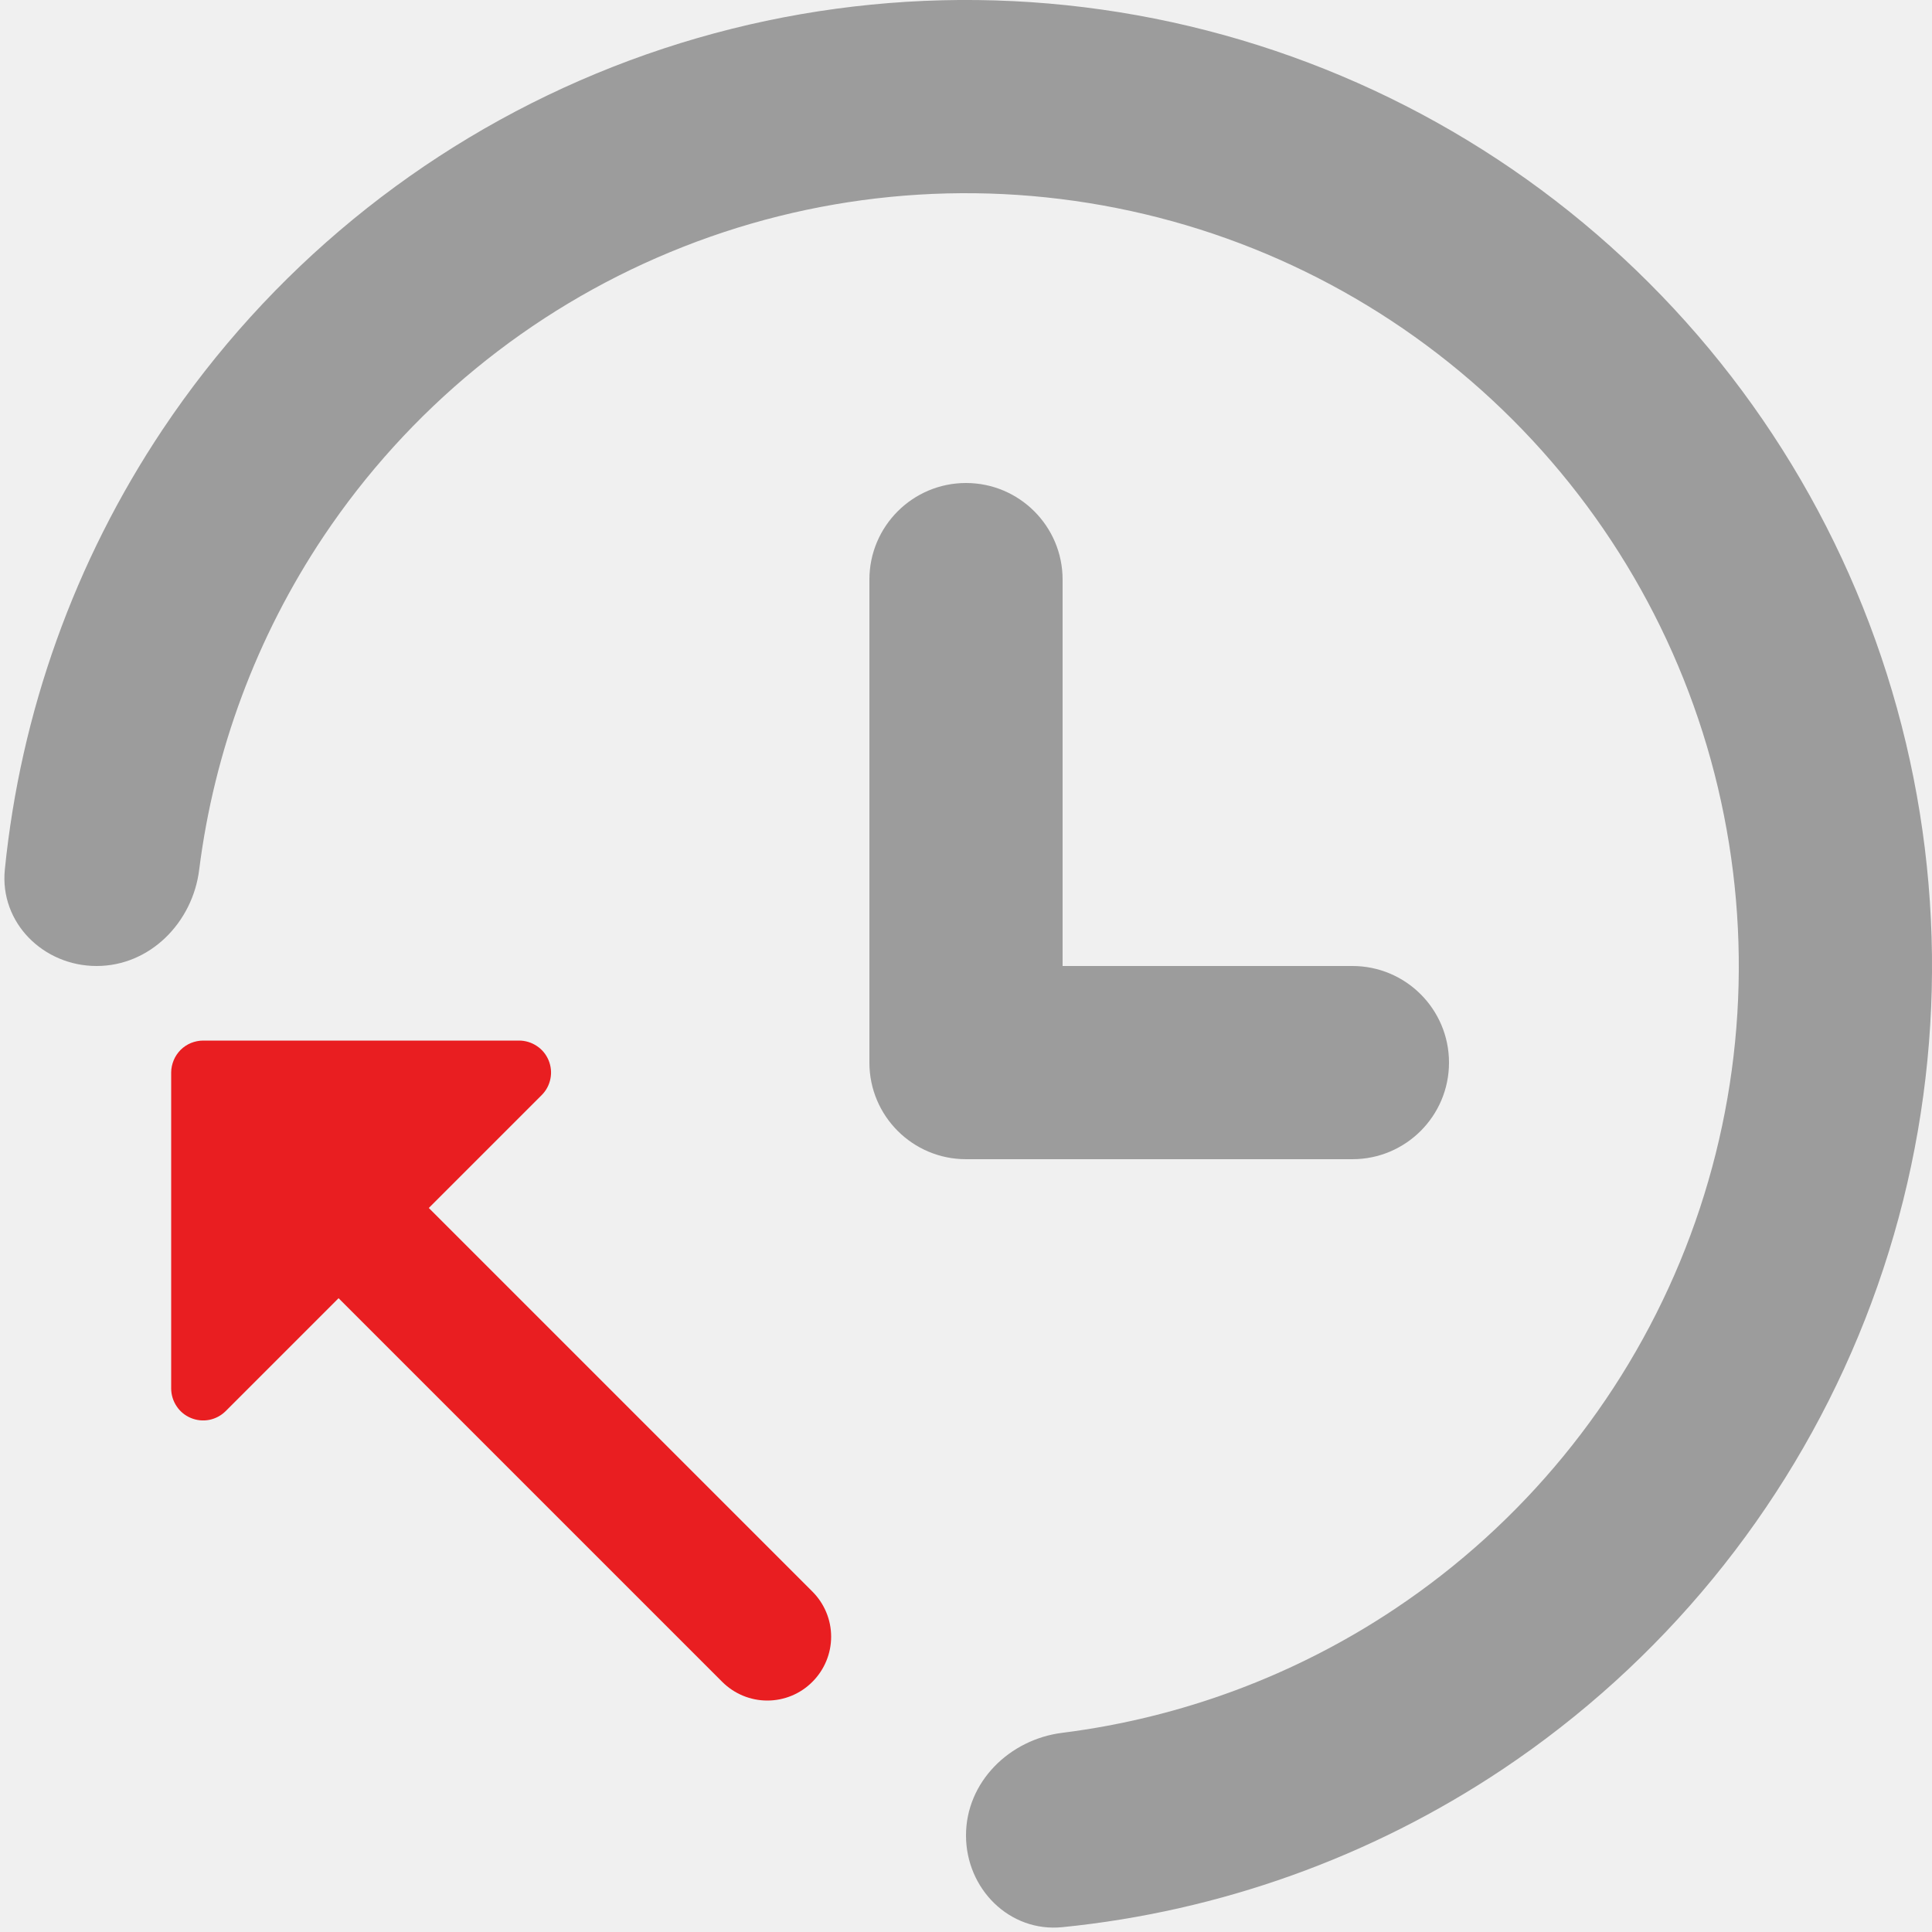
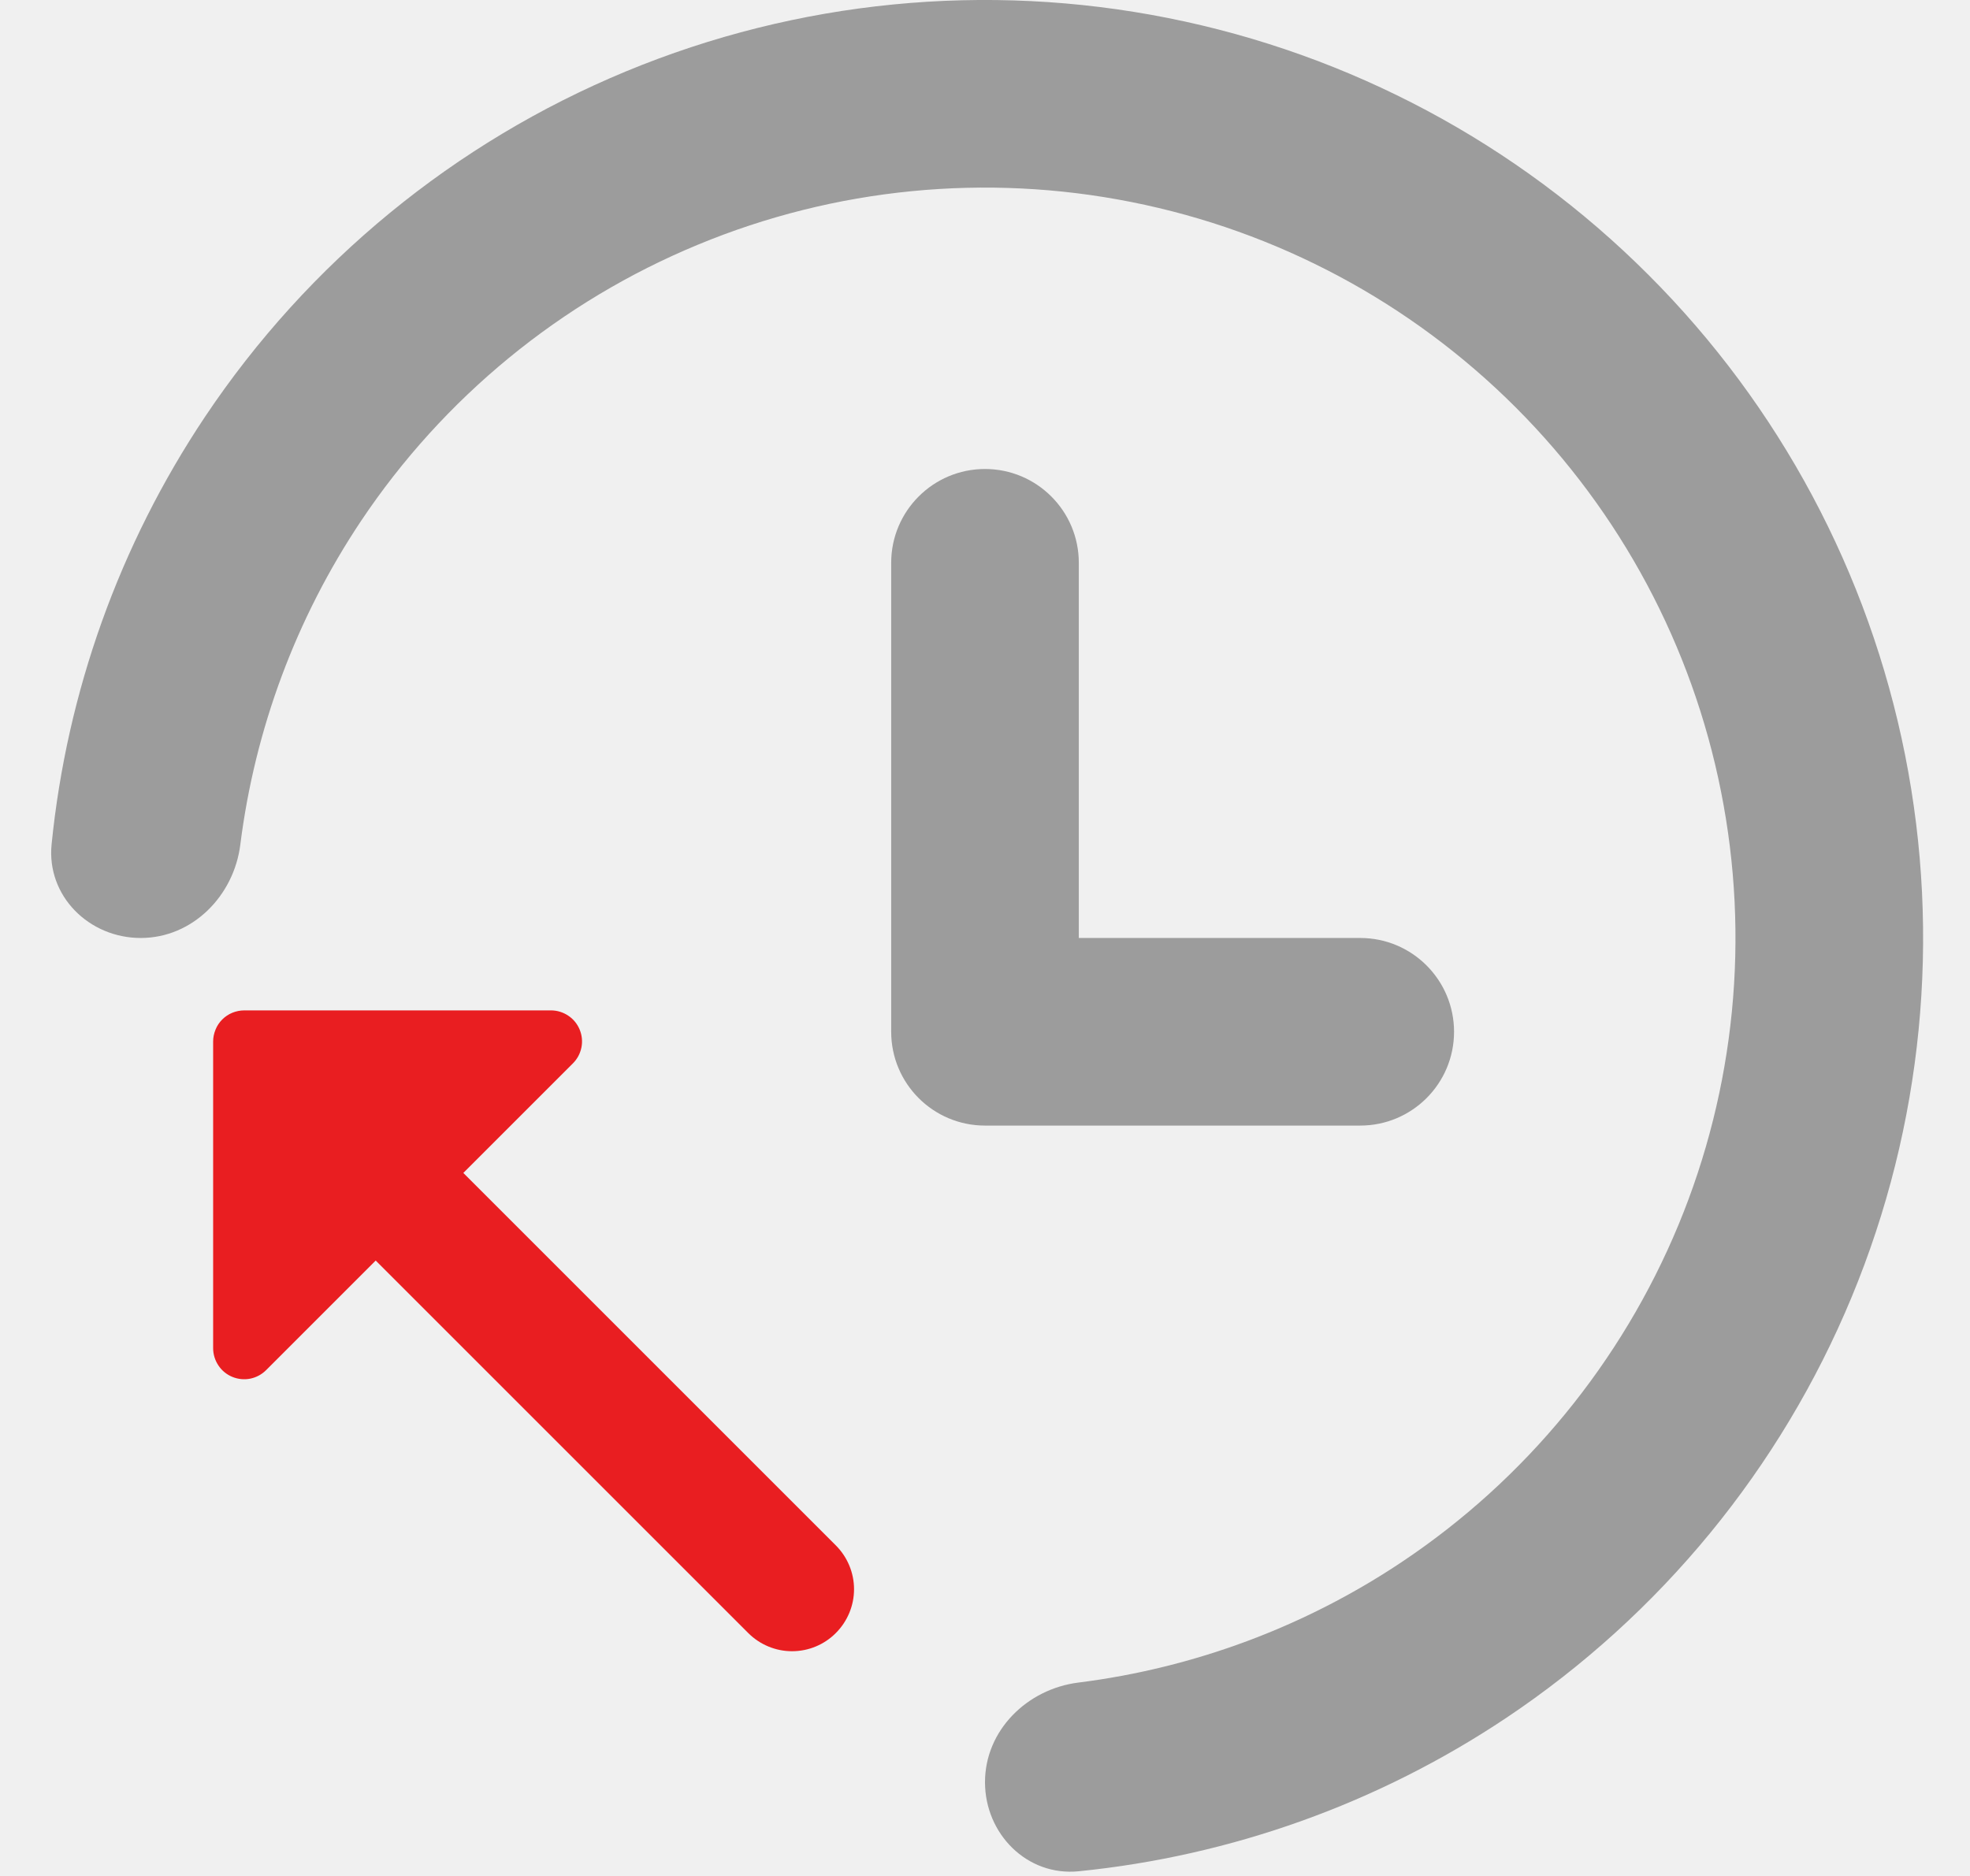
- <svg xmlns="http://www.w3.org/2000/svg" width="20" height="20" viewBox="0 0 20 20" fill="none">
-   <g id="Draw Area" clip-path="url(#clip0_1_76226)">
-     <path id="Ellipse 195" d="M1 10C0.448 10 -0.005 9.551 0.05 9.002C0.213 7.377 0.772 5.811 1.685 4.444C2.784 2.8 4.346 1.518 6.173 0.761C8 0.004 10.011 -0.194 11.951 0.192C13.891 0.578 15.673 1.53 17.071 2.929C18.47 4.327 19.422 6.109 19.808 8.049C20.194 9.989 19.996 12 19.239 13.827C18.482 15.654 17.2 17.216 15.556 18.315C14.189 19.228 12.623 19.787 10.998 19.95C10.449 20.005 10 19.552 10 19C10 18.448 10.449 18.006 10.997 17.938C12.226 17.783 13.407 17.345 14.444 16.652C15.76 15.773 16.785 14.523 17.391 13.062C17.997 11.6 18.155 9.991 17.846 8.439C17.538 6.887 16.776 5.462 15.657 4.343C14.538 3.224 13.113 2.462 11.561 2.154C10.009 1.845 8.4 2.003 6.939 2.609C5.477 3.214 4.227 4.24 3.348 5.555C2.655 6.593 2.217 7.774 2.062 9.003C1.994 9.551 1.552 10 1 10Z" fill="#9C9C9C" />
-     <path id="Rectangle 5764" d="M9 6C9 5.448 9.448 5 10 5C10.552 5 11 5.448 11 6V11H9V6Z" fill="#9C9C9C" />
-     <rect id="Rectangle 5765" x="15" y="10" width="2" height="6" rx="1" transform="rotate(90 15 10)" fill="#9C9C9C" />
-     <path id="Vector" fill-rule="evenodd" clip-rule="evenodd" d="M1.772 11.103C1.772 11.06 1.781 11.017 1.798 10.976C1.814 10.936 1.839 10.9 1.869 10.869C1.9 10.838 1.936 10.814 1.977 10.797C2.017 10.781 2.06 10.772 2.103 10.772L5.374 10.772C5.439 10.772 5.503 10.792 5.557 10.828C5.612 10.864 5.654 10.916 5.679 10.976C5.704 11.037 5.711 11.103 5.698 11.167C5.685 11.232 5.654 11.29 5.607 11.337L4.439 12.505L8.41 16.476C8.534 16.6 8.604 16.768 8.604 16.943C8.604 17.118 8.534 17.286 8.41 17.41C8.287 17.534 8.119 17.604 7.943 17.604C7.768 17.604 7.6 17.534 7.476 17.41L3.505 13.439L2.337 14.607C2.291 14.653 2.232 14.685 2.168 14.698C2.103 14.711 2.037 14.704 1.976 14.679C1.916 14.654 1.864 14.612 1.828 14.557C1.792 14.503 1.772 14.439 1.772 14.373L1.772 11.103Z" fill="#E91E21" />
+ <svg xmlns="http://www.w3.org/2000/svg" width="21" height="20" viewBox="0 0 21 20" fill="none">
+   <g clip-path="url(#clip0_1336_46045)">
+     <path d="M1.5 10C0.948 10 0.495 9.551 0.55 9.002C0.713 7.377 1.272 5.811 2.185 4.444C3.284 2.8 4.846 1.518 6.673 0.761C8.5 0.004 10.511 -0.194 12.451 0.192C14.391 0.578 16.173 1.53 17.571 2.929C18.97 4.327 19.922 6.109 20.308 8.049C20.694 9.989 20.496 12 19.739 13.827C18.982 15.654 17.7 17.216 16.056 18.315C14.689 19.228 13.123 19.787 11.498 19.95C10.949 20.005 10.5 19.552 10.5 19C10.5 18.448 10.949 18.006 11.497 17.938C12.726 17.783 13.907 17.345 14.944 16.652C16.26 15.773 17.285 14.523 17.891 13.062C18.497 11.6 18.655 9.991 18.346 8.439C18.038 6.887 17.276 5.462 16.157 4.343C15.038 3.224 13.613 2.462 12.061 2.154C10.509 1.845 8.9 2.003 7.439 2.609C5.977 3.214 4.727 4.24 3.848 5.555C3.155 6.593 2.717 7.774 2.562 9.003C2.494 9.551 2.052 10 1.5 10Z" fill="#9C9C9C" />
+     <path d="M9.5 6C9.5 5.448 9.948 5 10.5 5C11.052 5 11.5 5.448 11.5 6V11H9.5V6Z" fill="#9C9C9C" />
+     <rect x="15.5" y="10" width="2" height="6" rx="1" transform="rotate(90 15.5 10)" fill="#9C9C9C" />
+     <path fill-rule="evenodd" clip-rule="evenodd" d="M2.272 11.103C2.272 11.06 2.281 11.017 2.298 10.976C2.314 10.936 2.338 10.9 2.369 10.869C2.4 10.838 2.436 10.814 2.477 10.797C2.517 10.781 2.56 10.772 2.603 10.772L5.874 10.772C5.939 10.772 6.003 10.792 6.057 10.828C6.112 10.864 6.154 10.916 6.179 10.976C6.204 11.037 6.211 11.103 6.198 11.167C6.185 11.232 6.154 11.29 6.107 11.337L4.939 12.505L8.91 16.476C9.034 16.6 9.104 16.768 9.104 16.943C9.104 17.118 9.034 17.286 8.91 17.41C8.787 17.534 8.619 17.604 8.443 17.604C8.268 17.604 8.1 17.534 7.976 17.41L4.005 13.439L2.837 14.607C2.791 14.653 2.732 14.685 2.668 14.698C2.603 14.711 2.537 14.704 2.476 14.679C2.416 14.654 2.364 14.612 2.328 14.557C2.292 14.503 2.272 14.439 2.272 14.373L2.272 11.103Z" fill="#E91E21" />
  </g>
  <defs>
-     <clipPath id="clip0_1_76226">
-       <rect width="20" height="20" fill="white" />
+     <clipPath id="clip0_1336_46045">
+       <rect width="20" height="20" fill="white" transform="translate(0.5)" />
    </clipPath>
  </defs>
</svg>
